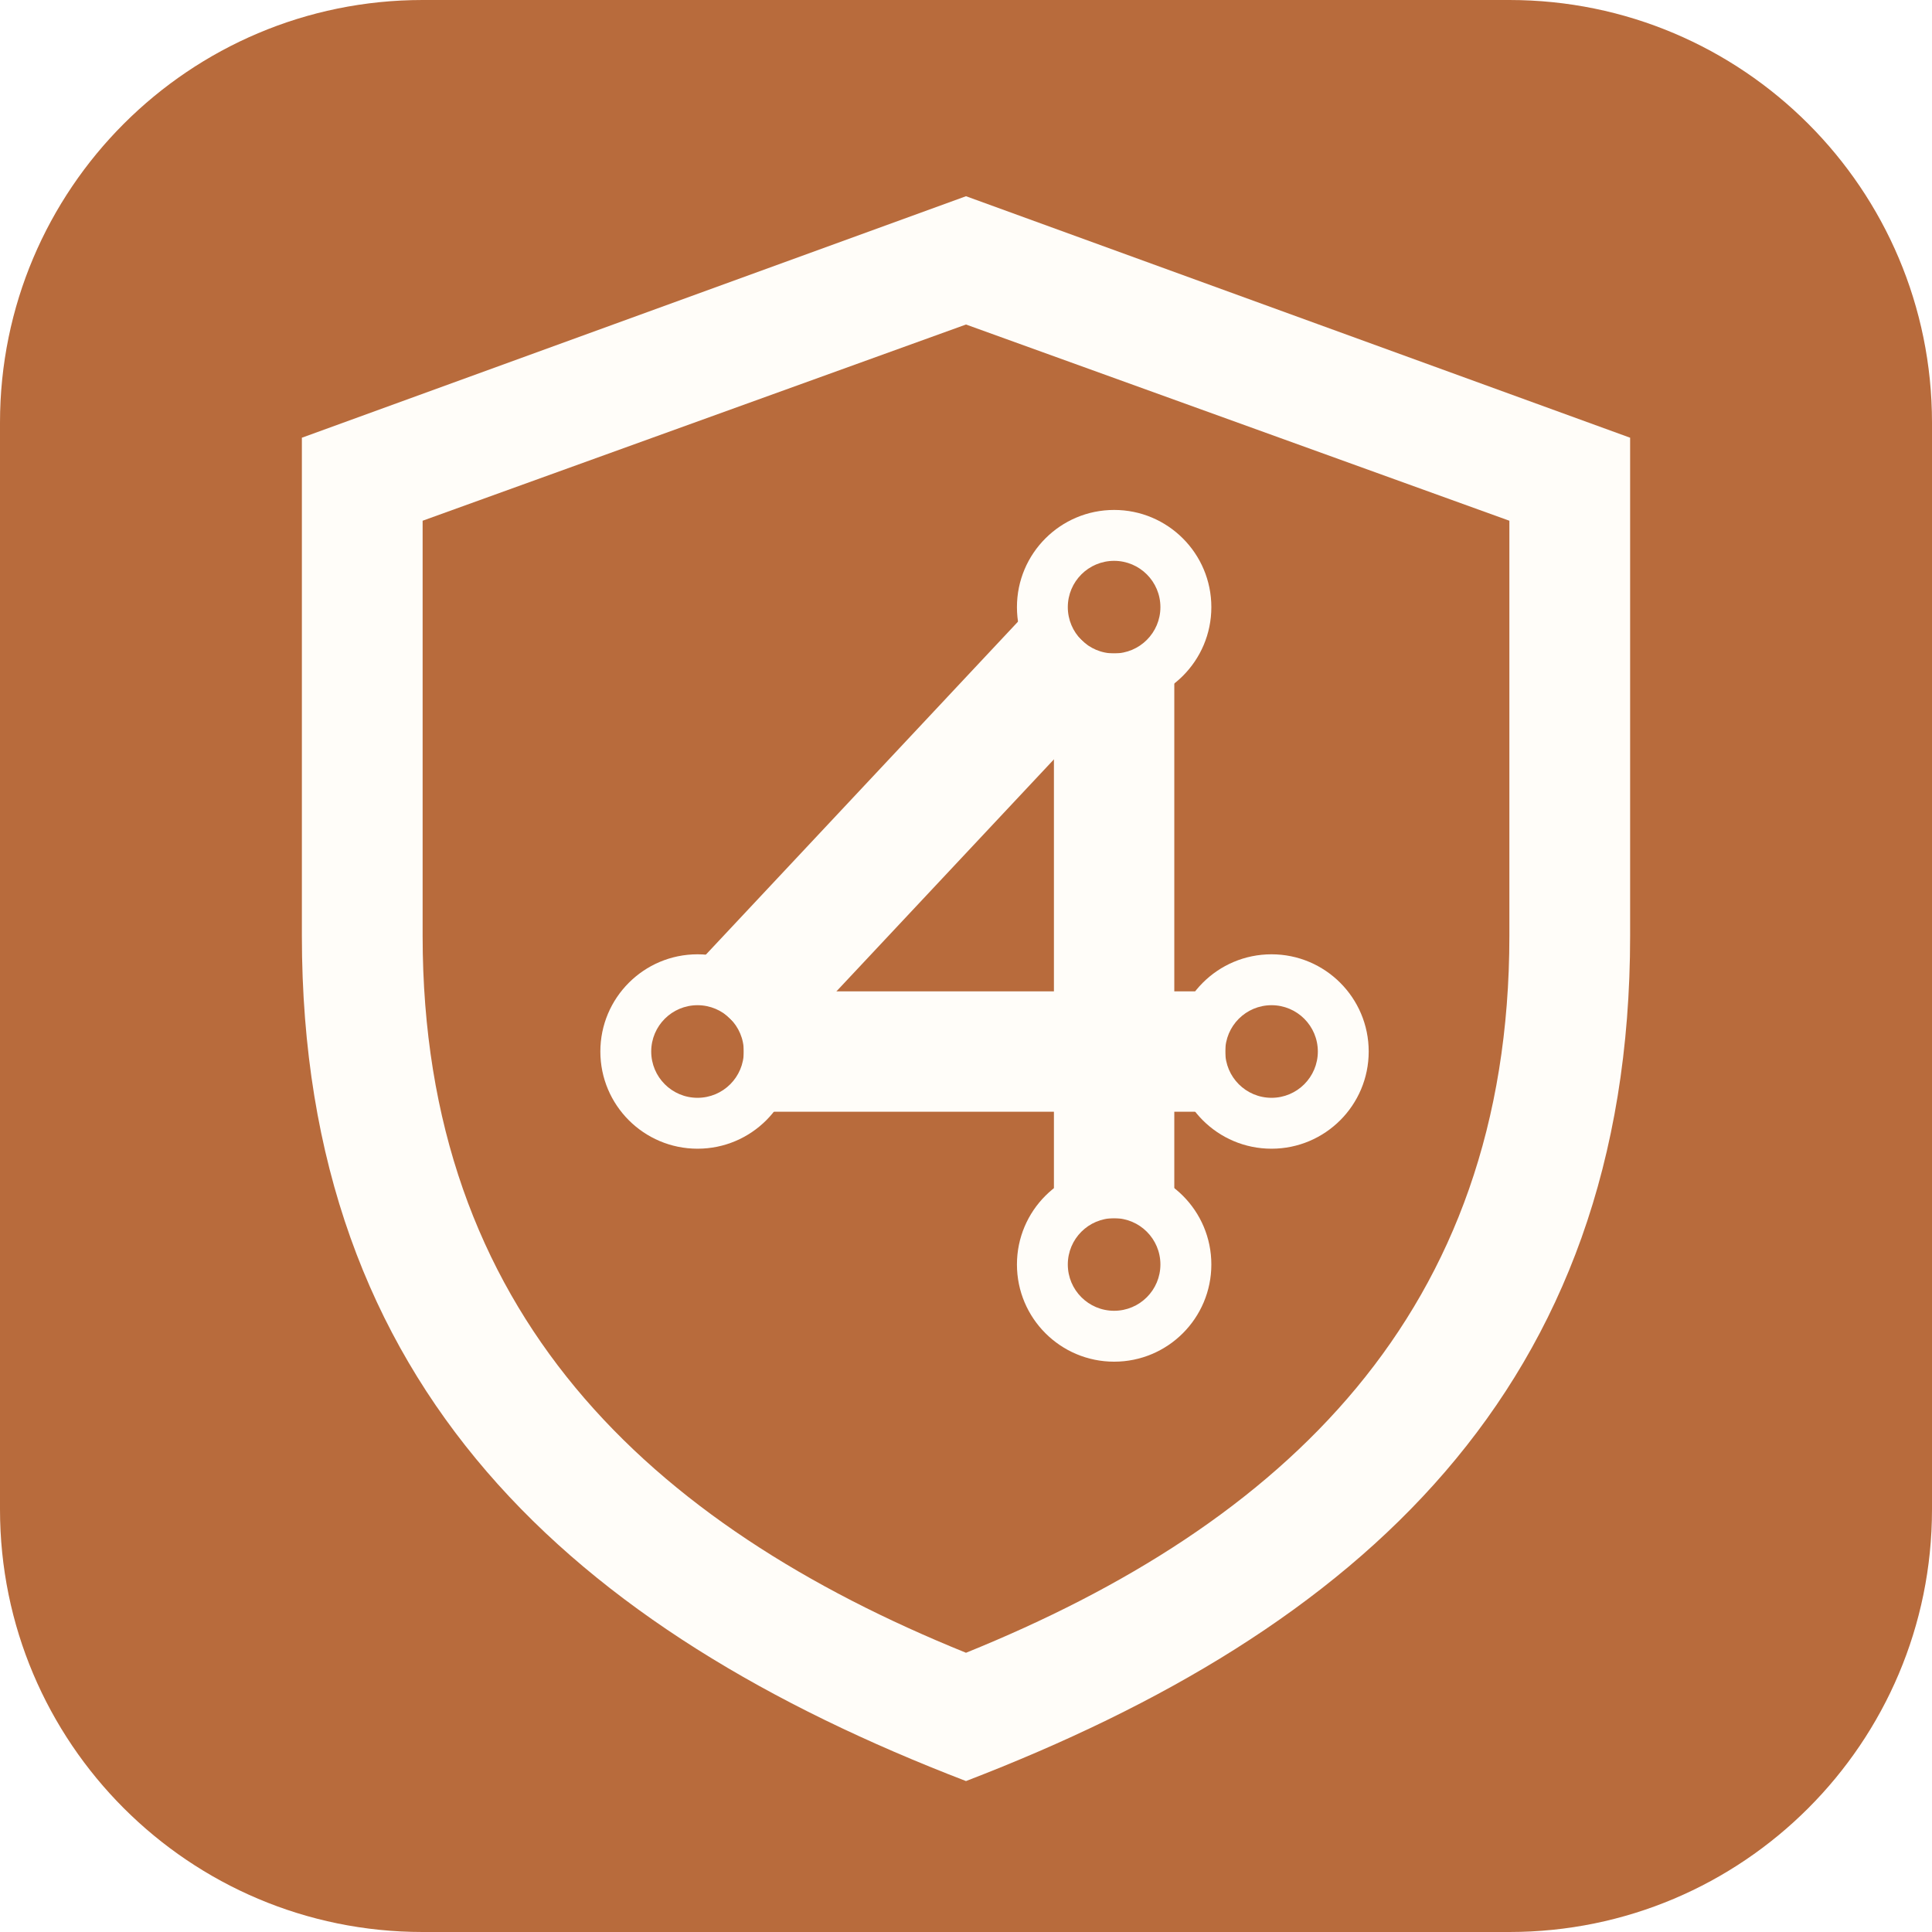
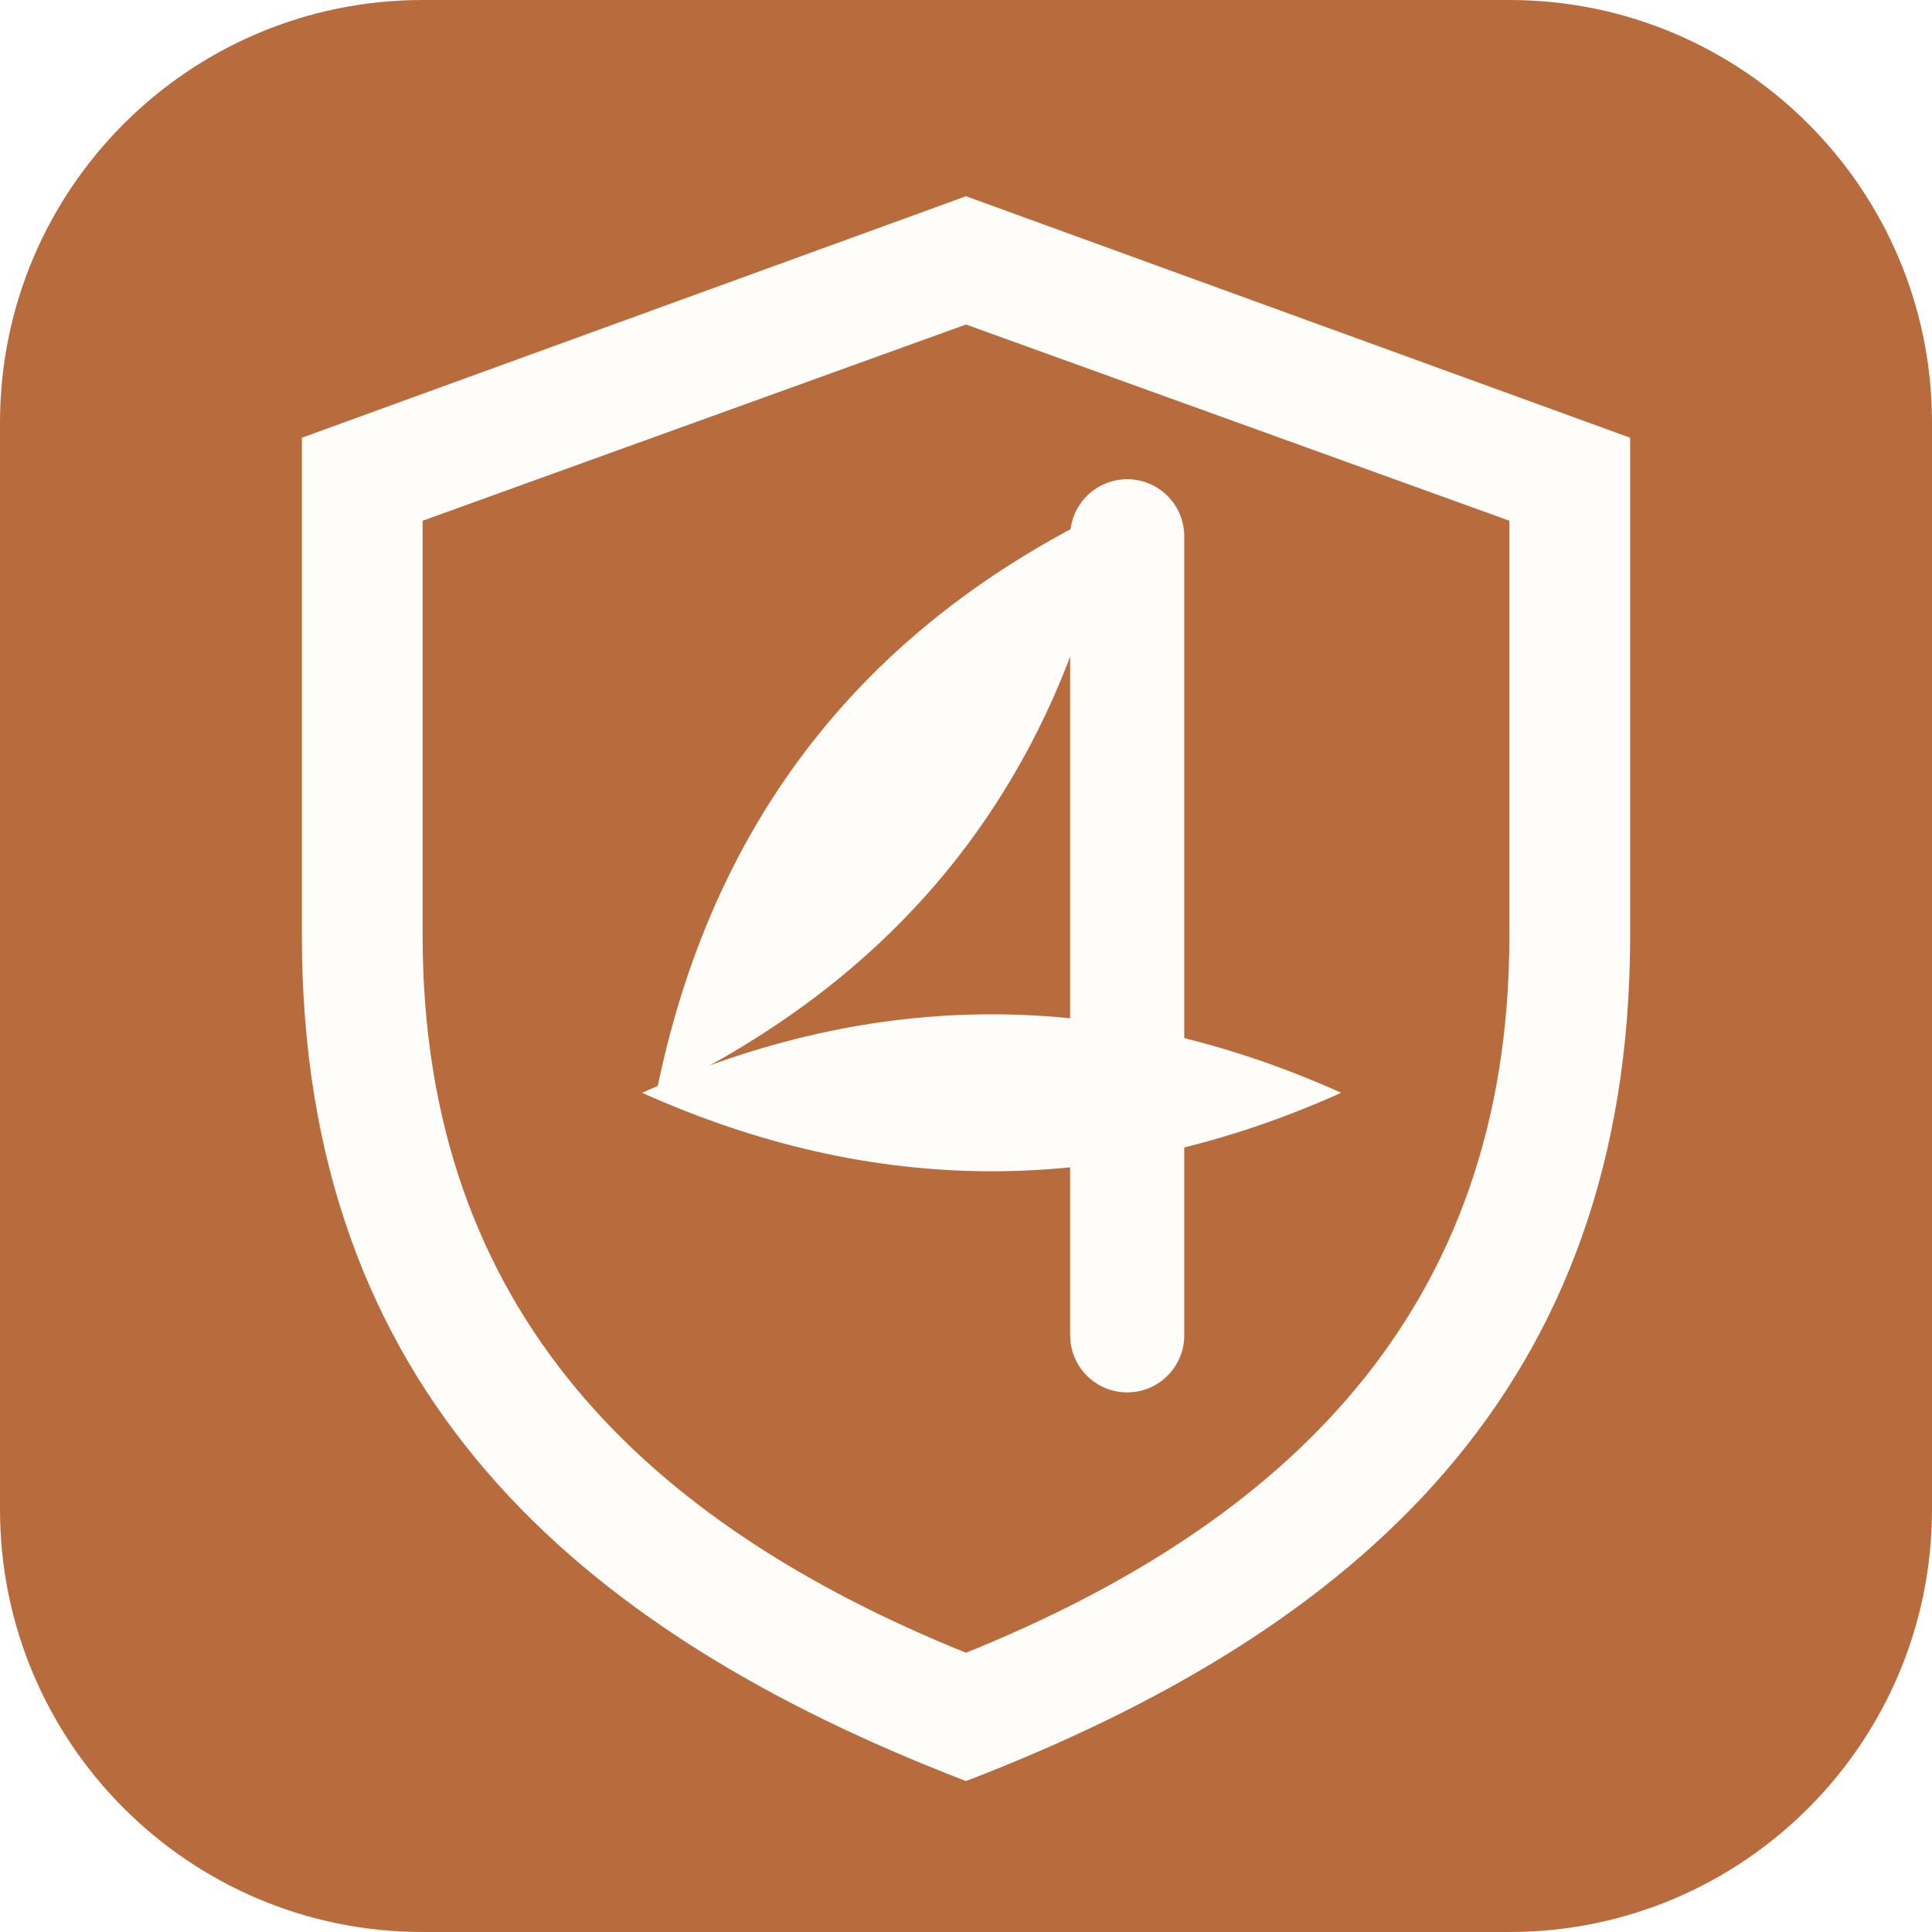
<svg xmlns="http://www.w3.org/2000/svg" viewBox="0 0 256 256">
  <rect width="256" height="256" rx="56" fill="#B86B3C" />
  <path fill="#FFFDF9" fill-rule="evenodd" d="M128 26 L216 58 V124 C216 184 180 216 128 236 C76 216 40 184 40 124 V58 Z M128 43 L200 69 V124 C200 174 170 202 128 219 C86 202 56 174 56 124 V69 Z" />
  <g fill="#FFFDF9">
-     <path d="M137.61 79.47 90.80 129.41 102.44 140.31 149.25 90.38Z" />
-     <path d="M98.56 147.31 162.35 147.31 162.35 131.36 98.56 131.36Z" />
-     <path d="M139.65 86.59 139.65 161.41 155.60 161.41 155.60 86.59Z" />
-     <path fill-rule="evenodd" d="M134.75 80.45a12.88 12.88 0 1 0 25.76 0a12.88 12.88 0 1 0 -25.76 0ZM141.49 80.45a6.13 6.13 0 1 0 12.27 0a6.13 6.13 0 1 0 -12.27 0Z" />
-     <path fill-rule="evenodd" d="M79.55 139.33a12.88 12.88 0 1 0 25.76 0a12.88 12.88 0 1 0 -25.76 0ZM86.29 139.33a6.13 6.13 0 1 0 12.27 0a6.13 6.13 0 1 0 -12.27 0Z" />
-     <path fill-rule="evenodd" d="M155.60 139.33a12.88 12.88 0 1 0 25.76 0a12.88 12.88 0 1 0 -25.76 0ZM162.35 139.33a6.13 6.13 0 1 0 12.27 0a6.13 6.13 0 1 0 -12.27 0Z" />
-     <path fill-rule="evenodd" d="M134.75 167.55a12.88 12.88 0 1 0 25.76 0a12.88 12.88 0 1 0 -25.76 0ZM141.49 167.55a6.13 6.13 0 1 0 12.27 0a6.13 6.13 0 1 0 -12.27 0Z" />
+     <path d="M141.8 71.06A7.56 7.56 0 0 1 156.92 71.06L156.92 176.94A7.56 7.56 0 0 1 141.8 176.94Z" />
+     <path d="M147.47 67.28Q97.84 90.92 86.97 144.8Q136.6 121.16 147.47 67.28Z" />
+     <path d="M85.08 144.8Q131.4 165.6 177.72 144.8Q131.4 124 85.08 144.8Z" />
  </g>
</svg>
